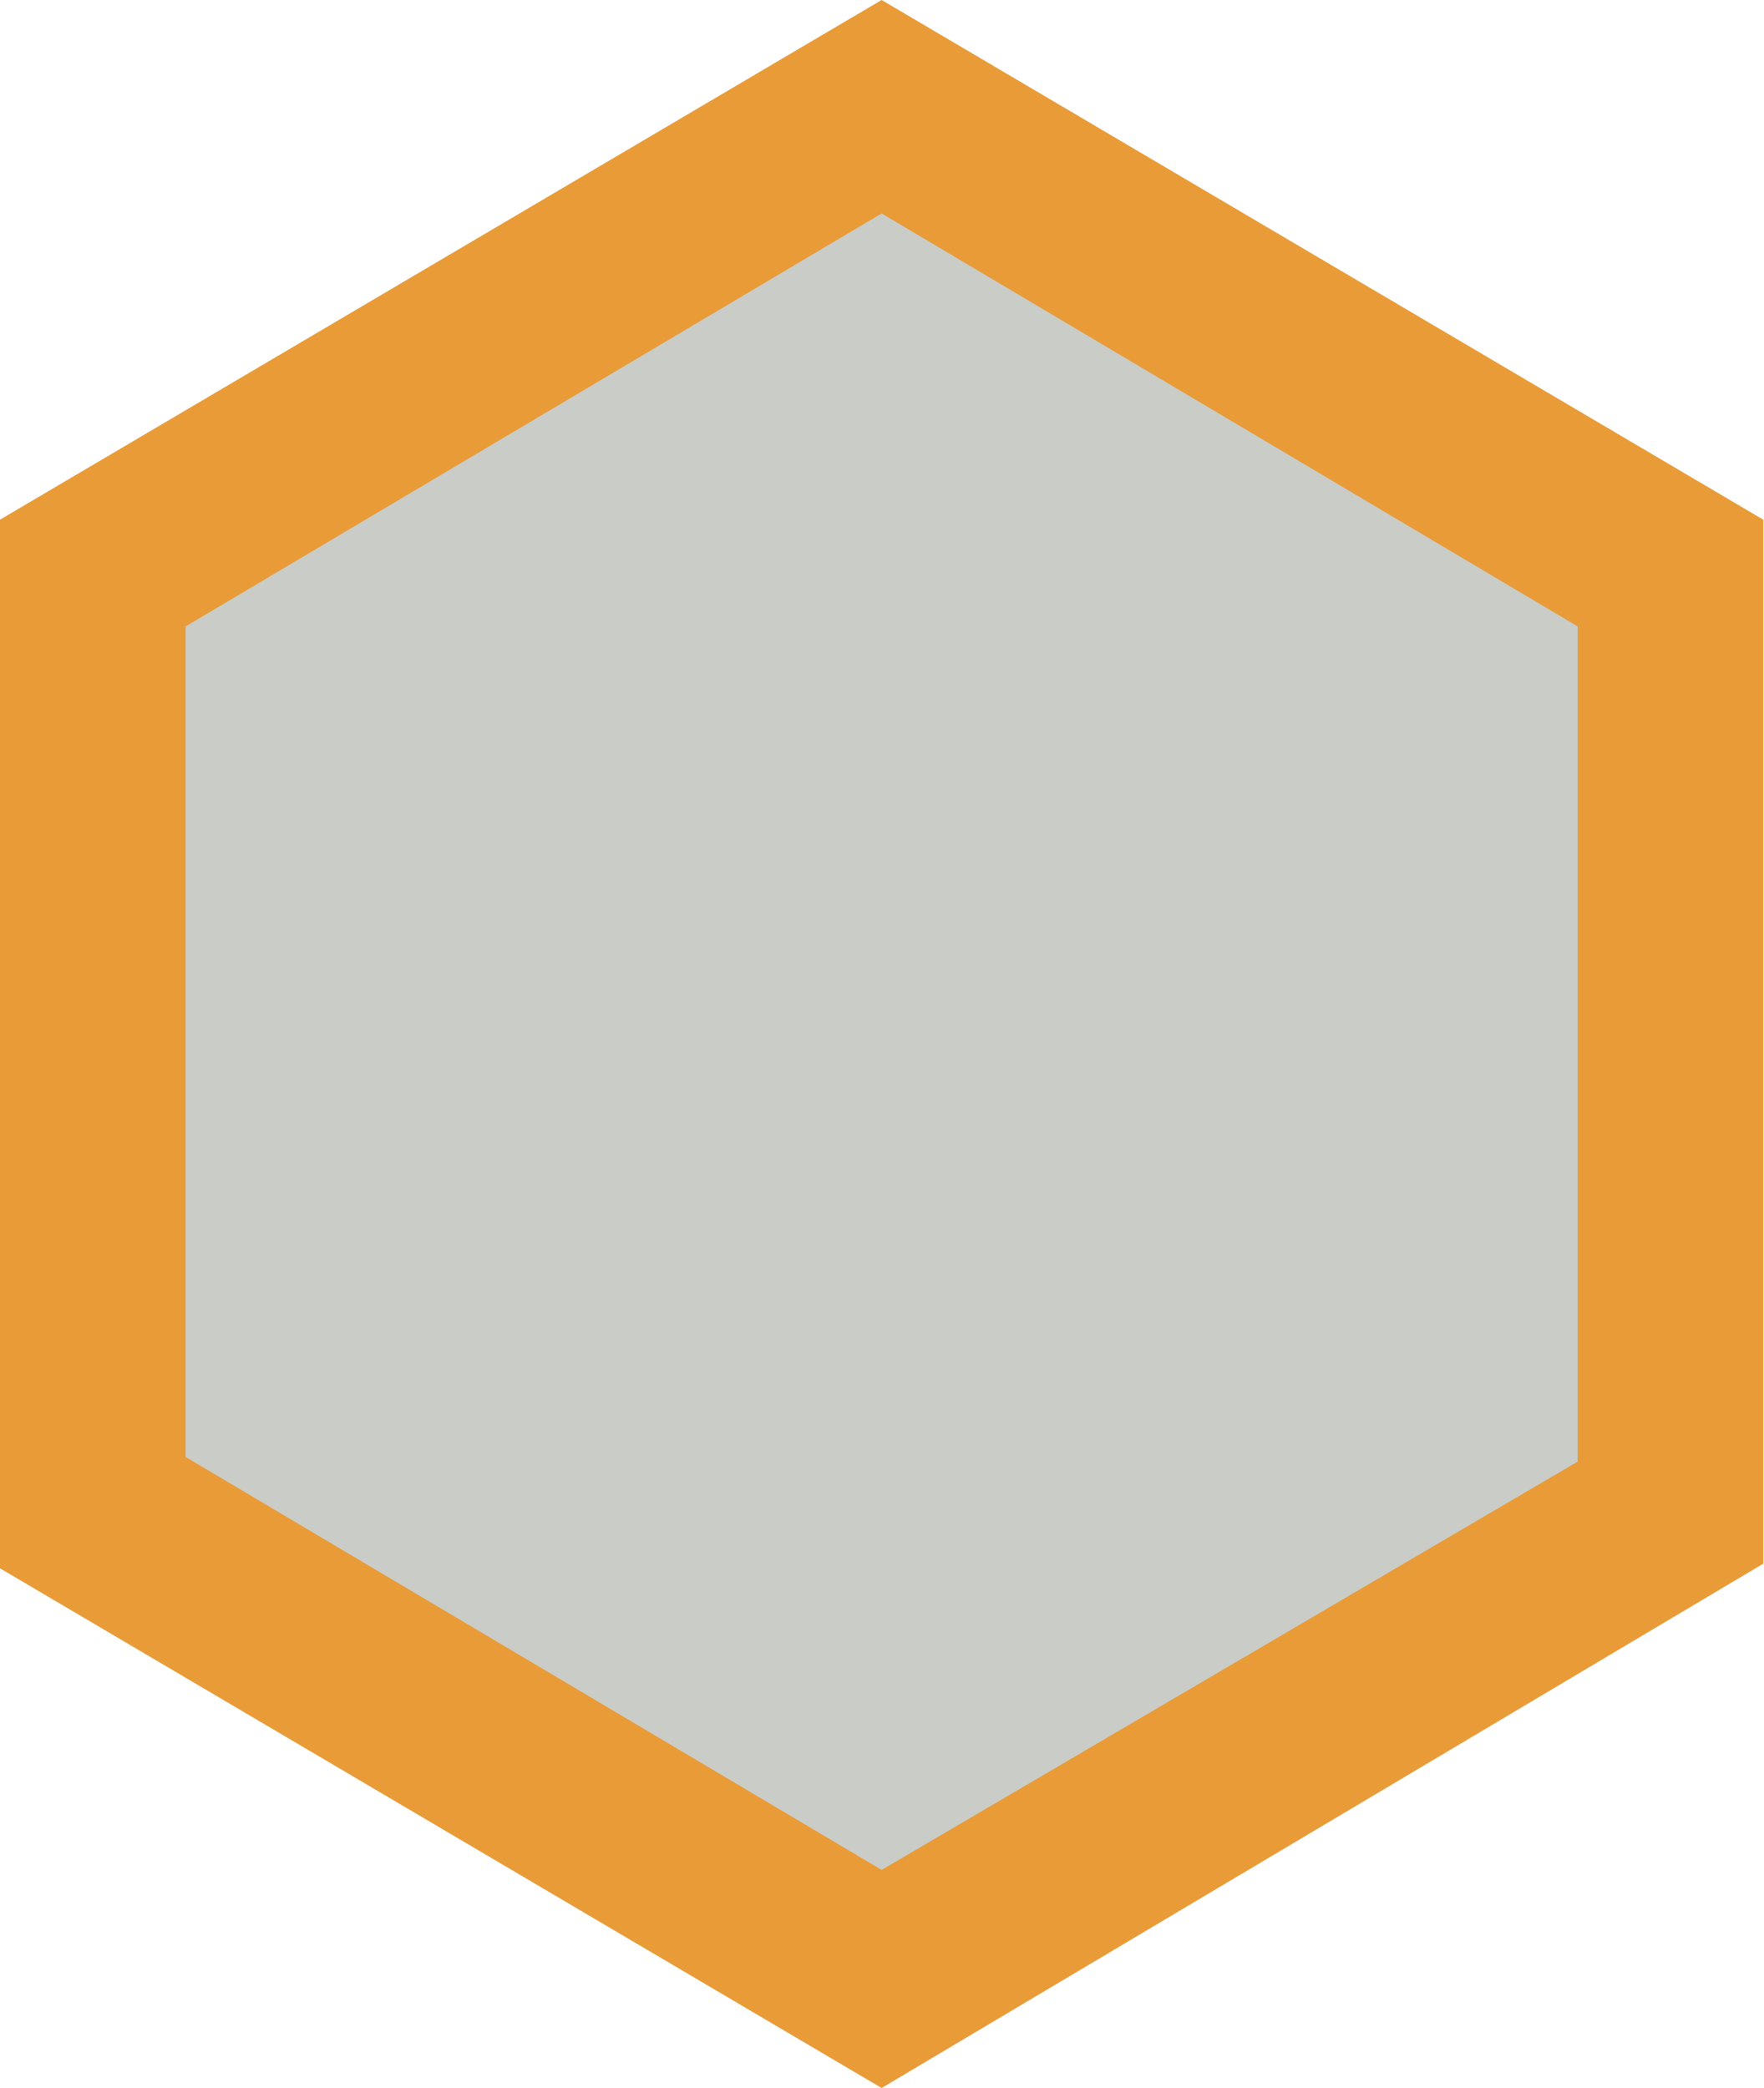
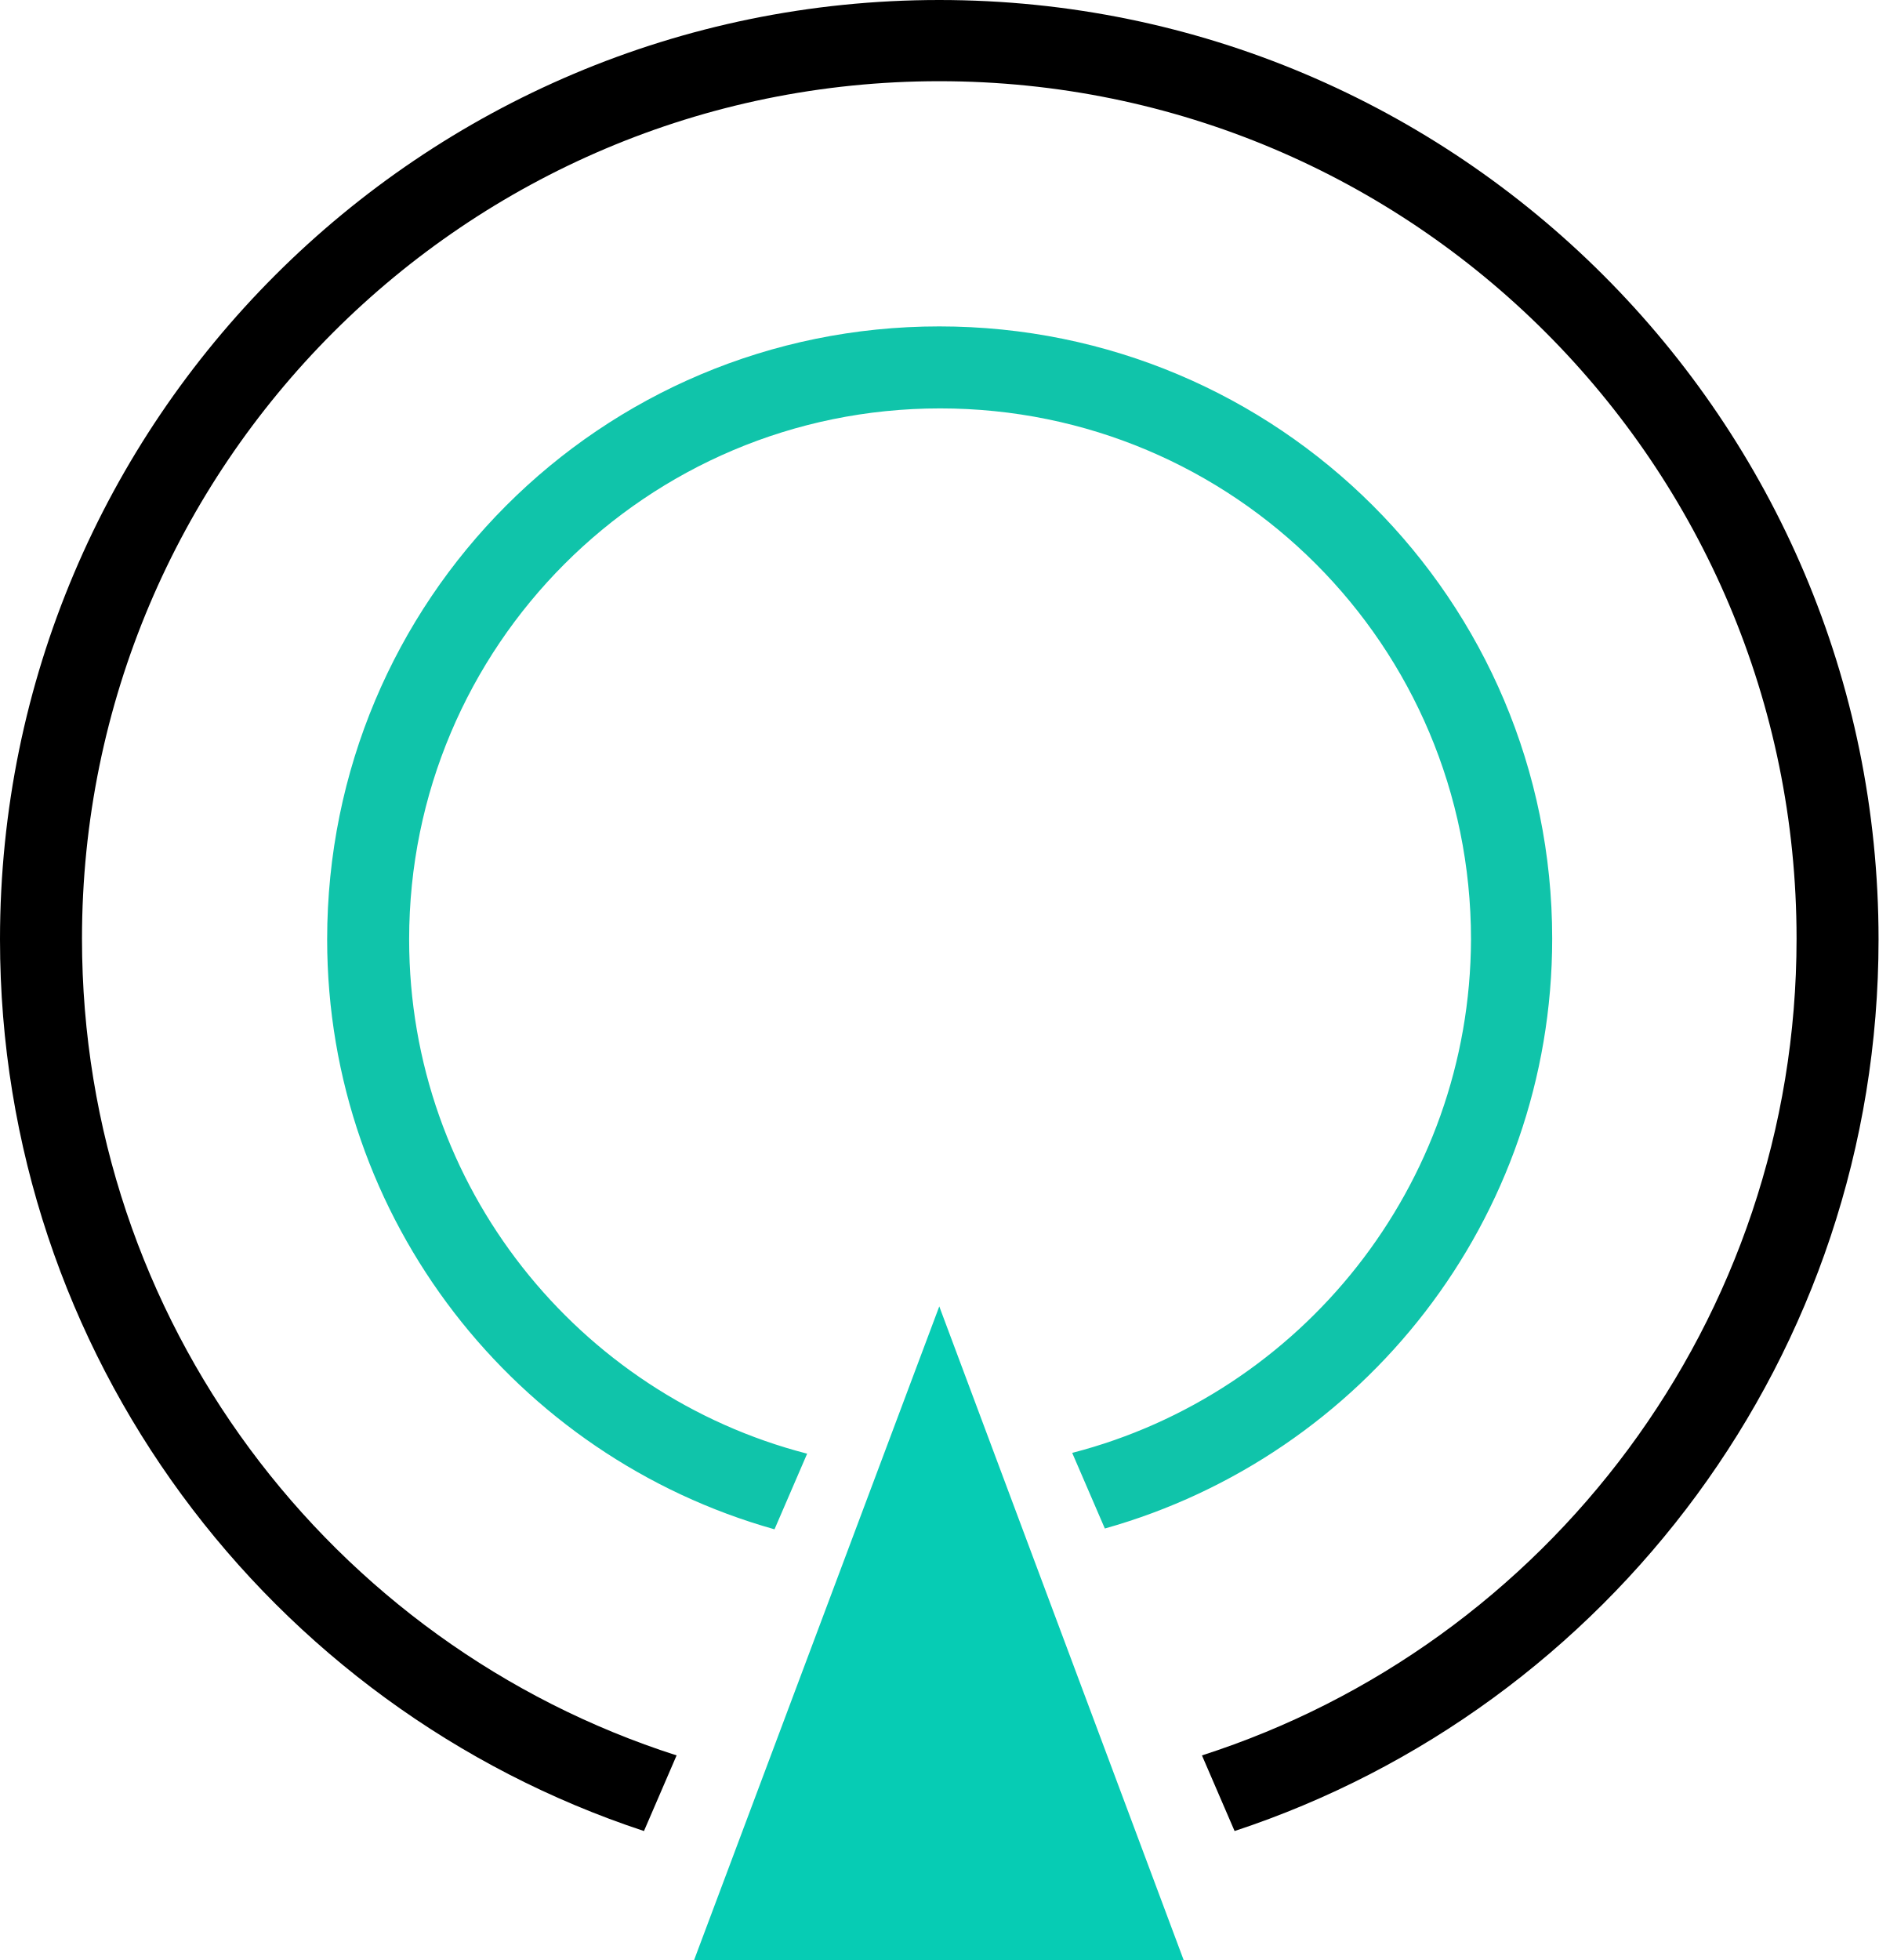
- <svg xmlns="http://www.w3.org/2000/svg" version="1.1" id="Layer_1" x="0px" y="0px" viewBox="0 0 38 45" style="enable-background:new 0 0 38 45;" xml:space="preserve">
-   <style type="text/css">
- 	.st0{fill:#CACCC8;}
- 	.st1{fill:#E89B36;}
- </style>
-   <g id="Polygon_7" transform="translate(38) rotate(90)">
-     <path class="st0" d="M32.6,36H12.4L2.3,19L12.4,2h20.2l10.1,17L32.6,36z" />
-     <path class="st1" d="M13.5,4L4.6,19l8.9,15h17.9l8.9-15L31.5,4H13.5 M11.2,0h22.5L45,19L33.8,38H11.2L0,19L11.2,0z" />
+ <svg xmlns="http://www.w3.org/2000/svg" id="Layer_1" data-name="Layer 1" viewBox="0 0 236 246.2">
+   <defs>
+     <style>
+       .cls-1, .cls-2, .cls-3 {
+         stroke-width: 0px;
+       }
+ 
+       .cls-2 {
+         fill: #06ccb4;
+       }
+ 
+       .cls-3 {
+         fill: #10c4aa;
+       }
+     </style>
+   </defs>
+   <g id="hotspot">
+     <path id="circlebg" class="cls-1" d="m118,0C52.9,0,0,52.8,0,118c0,52.2,33.9,96.5,80.9,112l4.1-9.5c-43.4-13.9-74.7-54.6-74.7-102.6,0-59.4,48.2-107.7,107.7-107.7s107.7,48.2,107.7,107.7c0,48-31.4,88.7-74.7,102.6l4.1,9.5c47-15.5,80.9-59.8,80.9-112C236,52.8,183.1,0,118,0Z" />
+     <path id="circlesm" class="cls-3" d="m134.7,182.5l4.1,9.5c32.4-9.1,56.2-38.8,56.2-74.1,0-42.5-34.4-76.9-77-76.9S41.1,75.4,41.1,118c0,35.3,23.8,65,56.2,74.1l4.1-9.5c-28.7-7.4-50-33.5-50-64.6,0-36.8,29.8-66.7,66.7-66.7s66.7,29.8,66.7,66.7c-.1,31-21.4,57.1-50.1,64.5Z" />
+     <path id="arrow" class="cls-2" d="m87.2,246.2h61.5l-30.7-82.1-30.8,82.1Z" />
  </g>
</svg>
